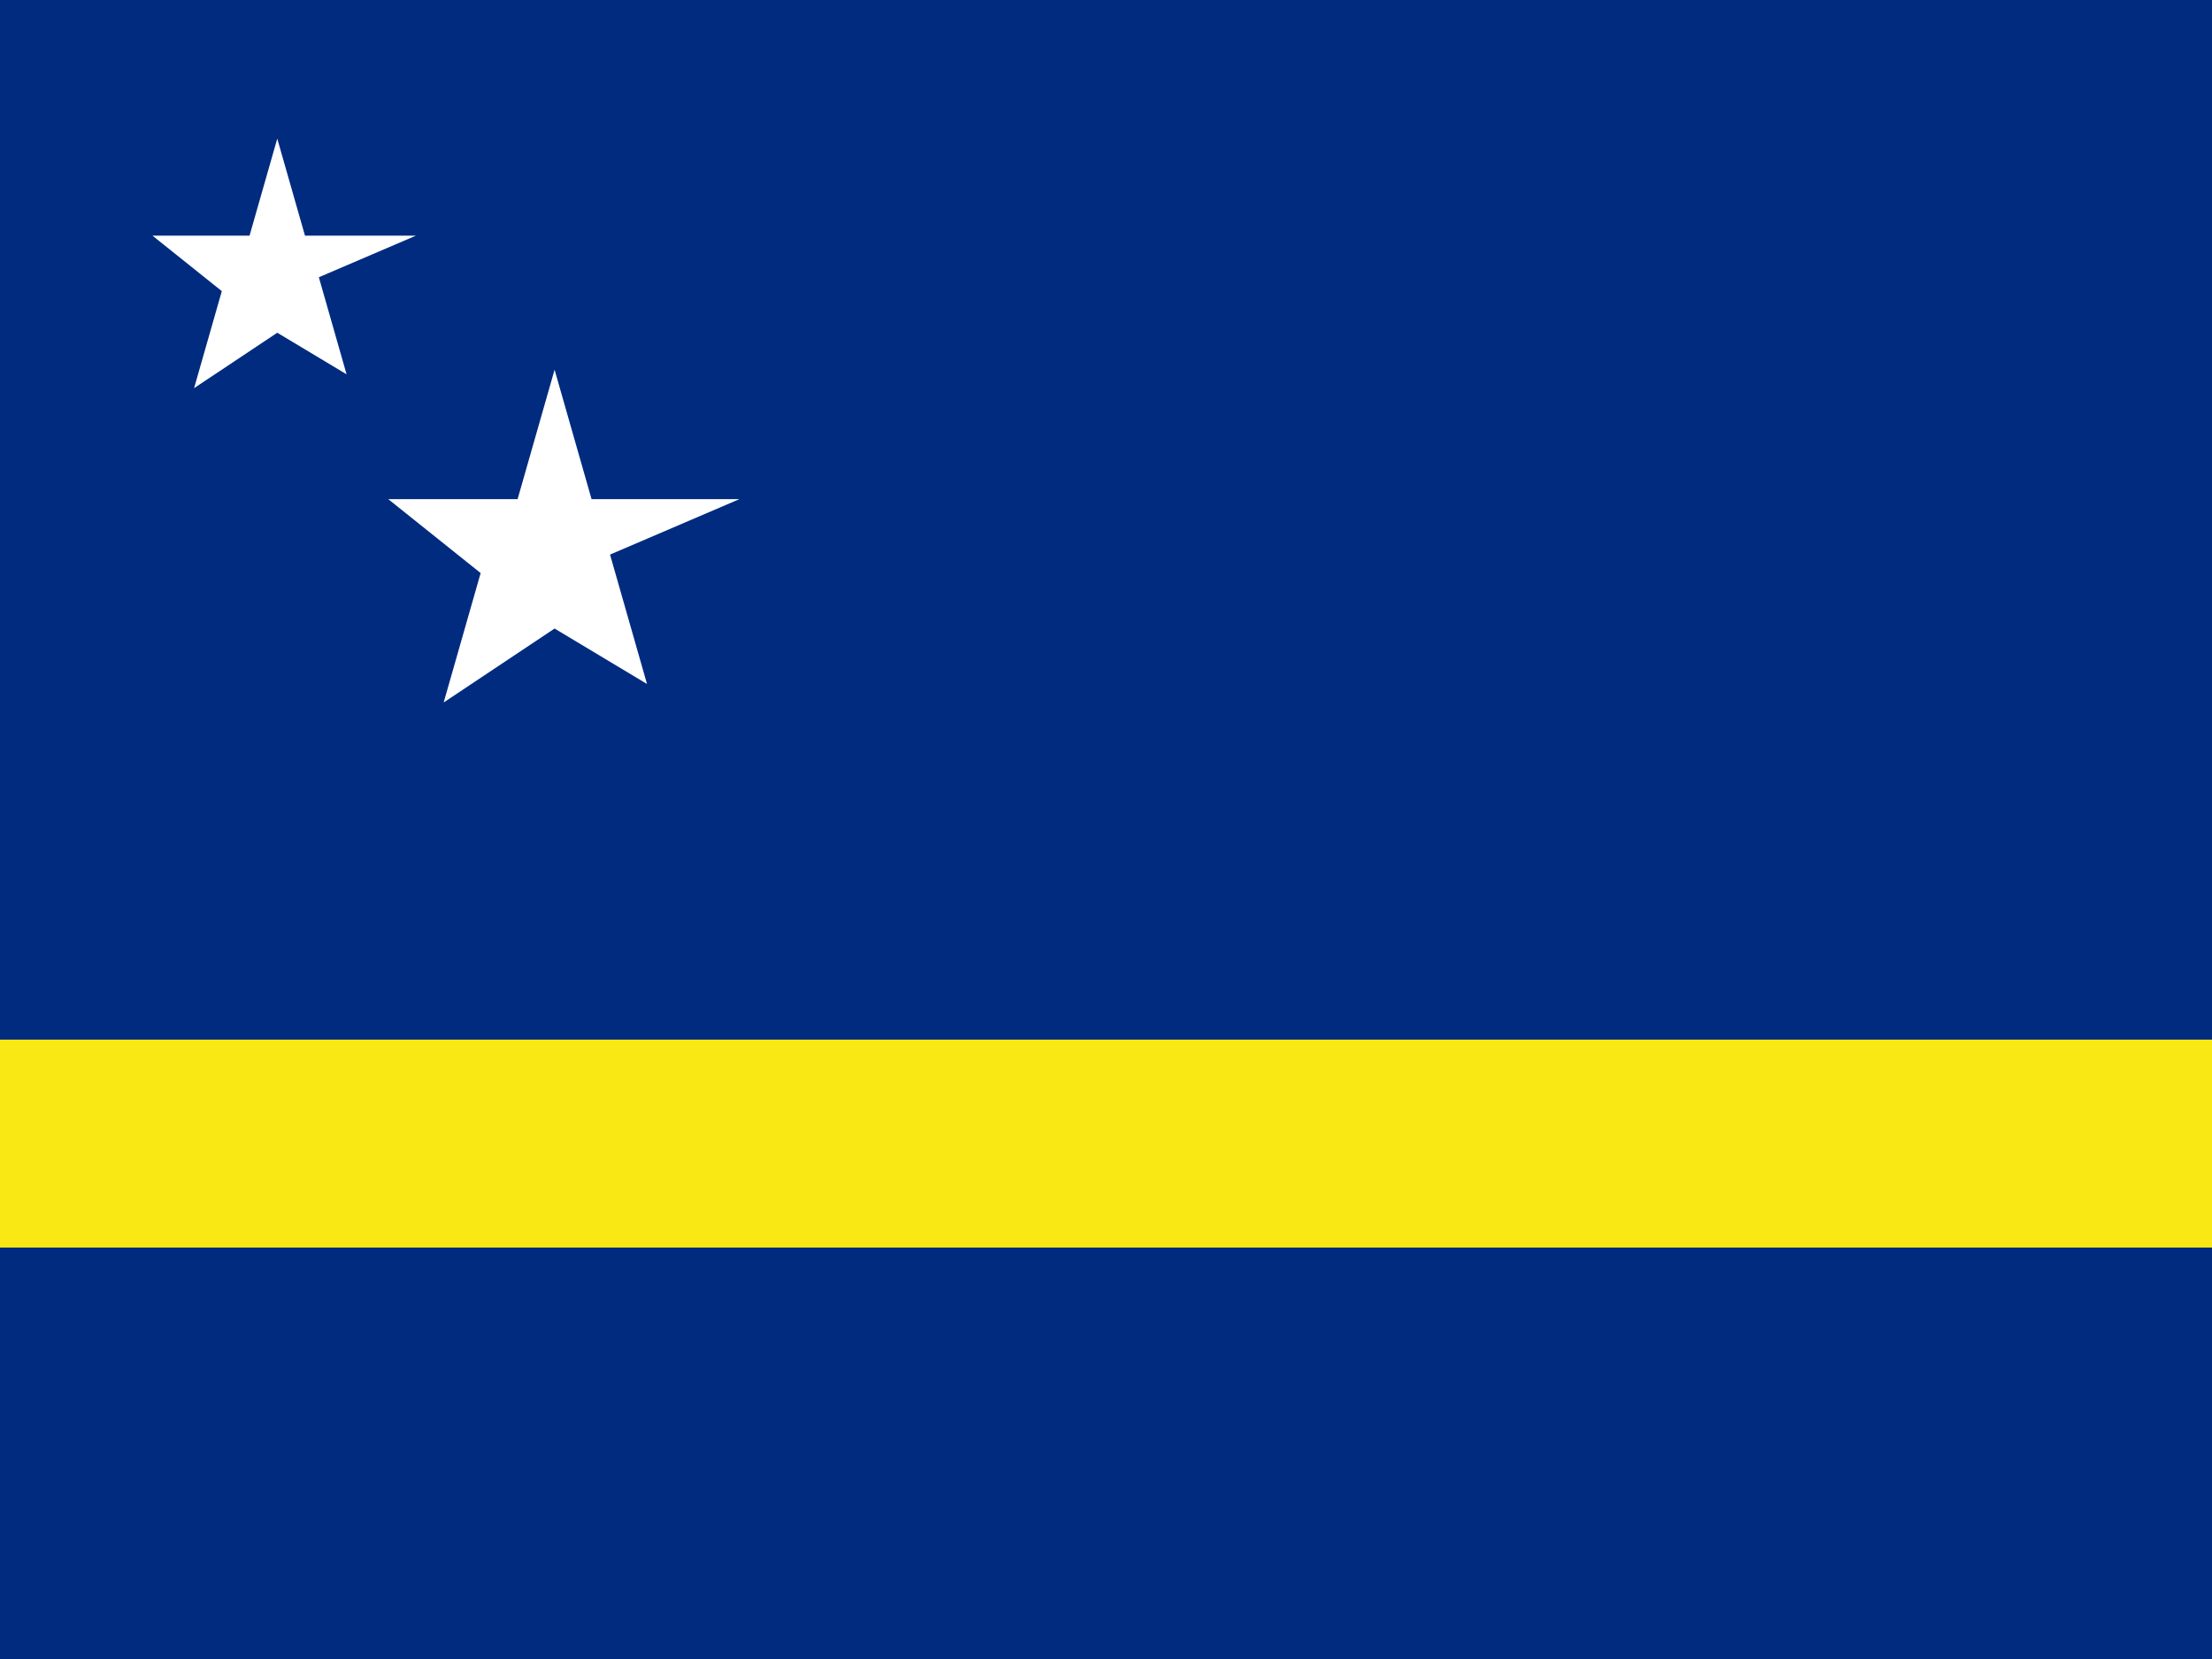
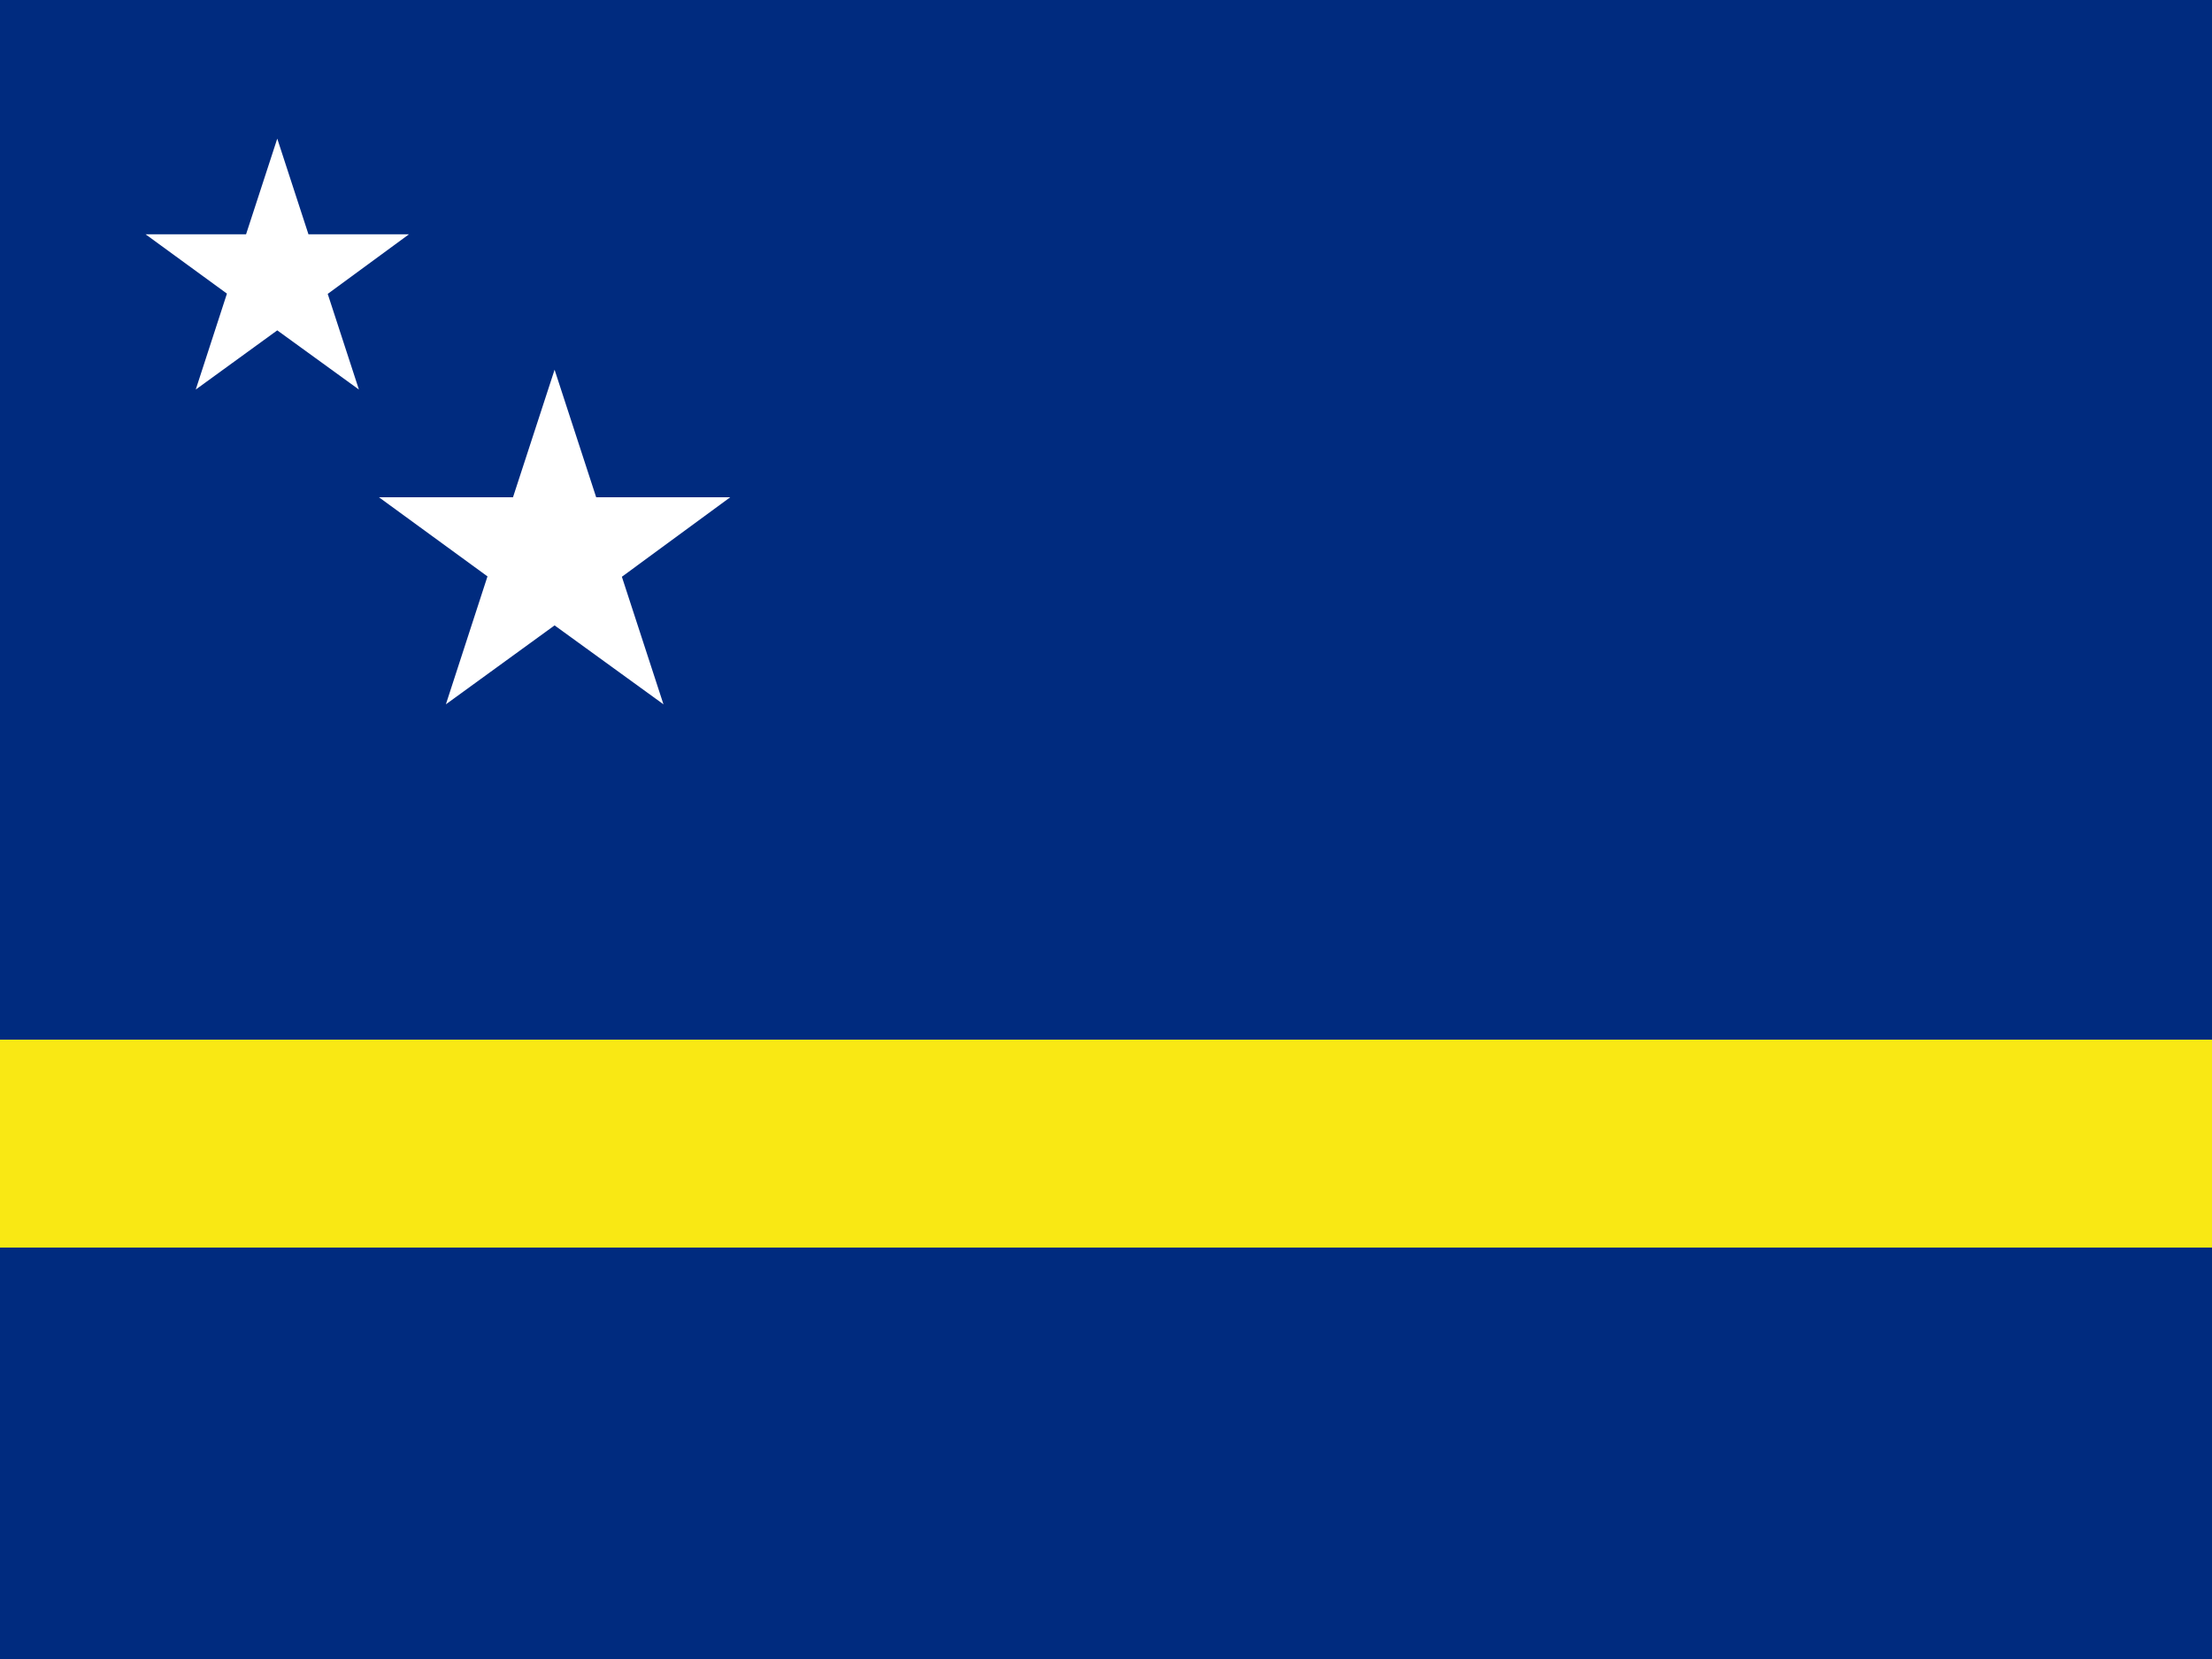
<svg xmlns="http://www.w3.org/2000/svg" xmlns:xlink="http://www.w3.org/1999/xlink" id="flag-icon-css-cw" width="640" height="480">
  <defs>
-     <path id="b" d="M0-1l.2.7H1L.3 0l.2.7L0 .4l-.6.4.2-.7-.5-.4h.7z" />
+     <path id="b" d="M0-1l.225.69H.95L.364.12l.225.69L0 .383-.588.81l.225-.692L-.95-.31h.725z" />
    <clipPath id="a">
-       <path fill-opacity=".7" d="M0 0h682.7v512H0z" />
+       <path fill-opacity=".67" d="M0 0h682.67v512H0z" />
    </clipPath>
  </defs>
  <g clip-path="url(#a)" transform="scale(.94)">
    <path fill="#002b7f" d="M0 0h768v512H0z" />
    <path fill="#f9e814" d="M0 320h768v64H0z" />
    <use width="13500" height="9000" x="2" y="2" fill="#fff" transform="scale(42.67)" xlink:href="#b" />
    <use width="13500" height="9000" x="3" y="3" fill="#fff" transform="scale(56.9)" xlink:href="#b" />
  </g>
</svg>
